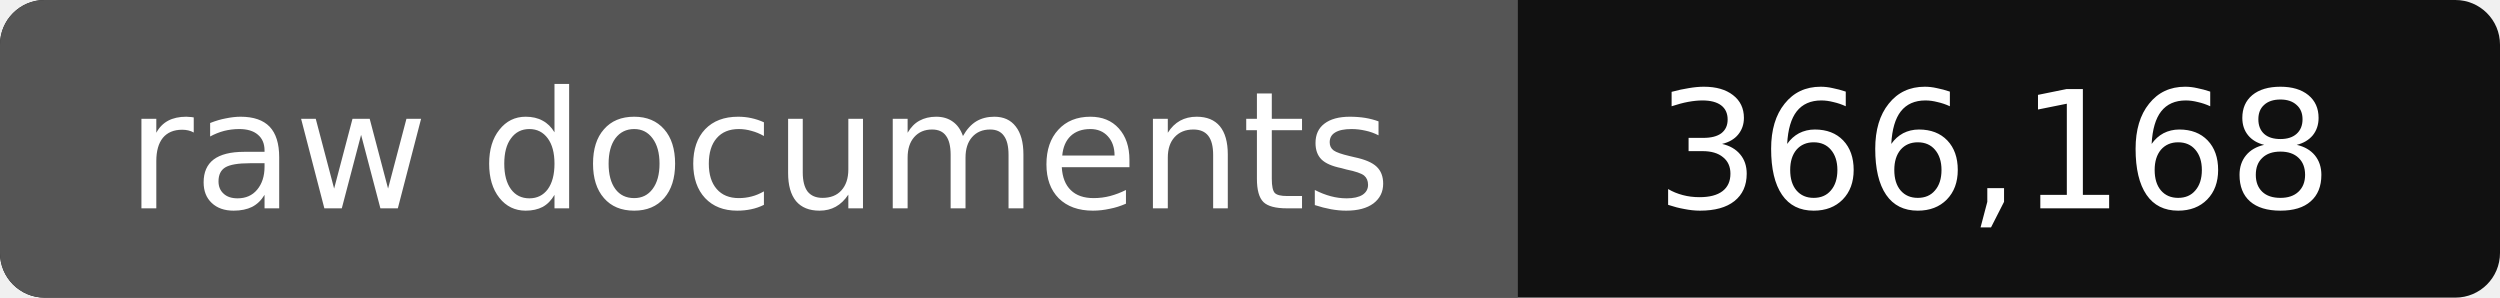
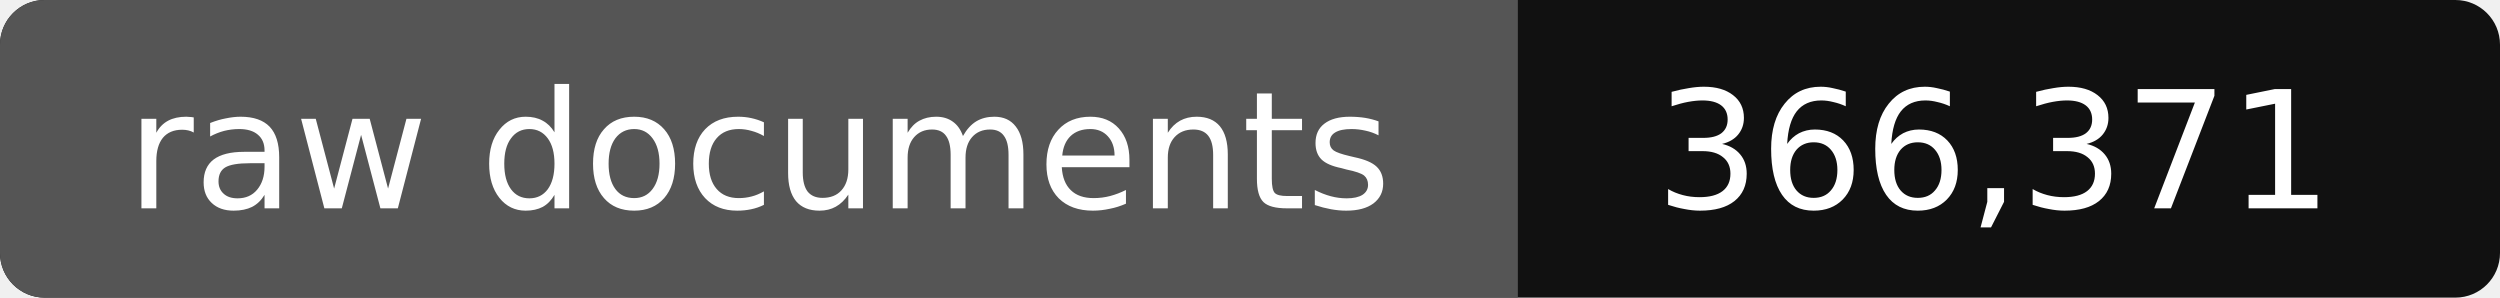
- <svg xmlns="http://www.w3.org/2000/svg" width="168" height="20" role="img" aria-label="raw documents: 366,168">
+ <svg xmlns="http://www.w3.org/2000/svg" width="168" height="20" role="img" aria-label="raw documents: 366,371">
  <rect width="168" height="20" rx="3" fill="#111" />
  <path fill="#555" d="M3 0h99v20H3a3 3 0 0 1-3-3V3a3 3 0 0 1 3-3z" />
  <g fill="#fff" text-anchor="middle" font-family="Verdana,DejaVu Sans,sans-serif" font-size="11">
    <text x="51" y="14">raw documents</text>
-     <text x="134" y="14">366,168</text>
+     <text x="134" y="14">366,371</text>
  </g>
</svg>
